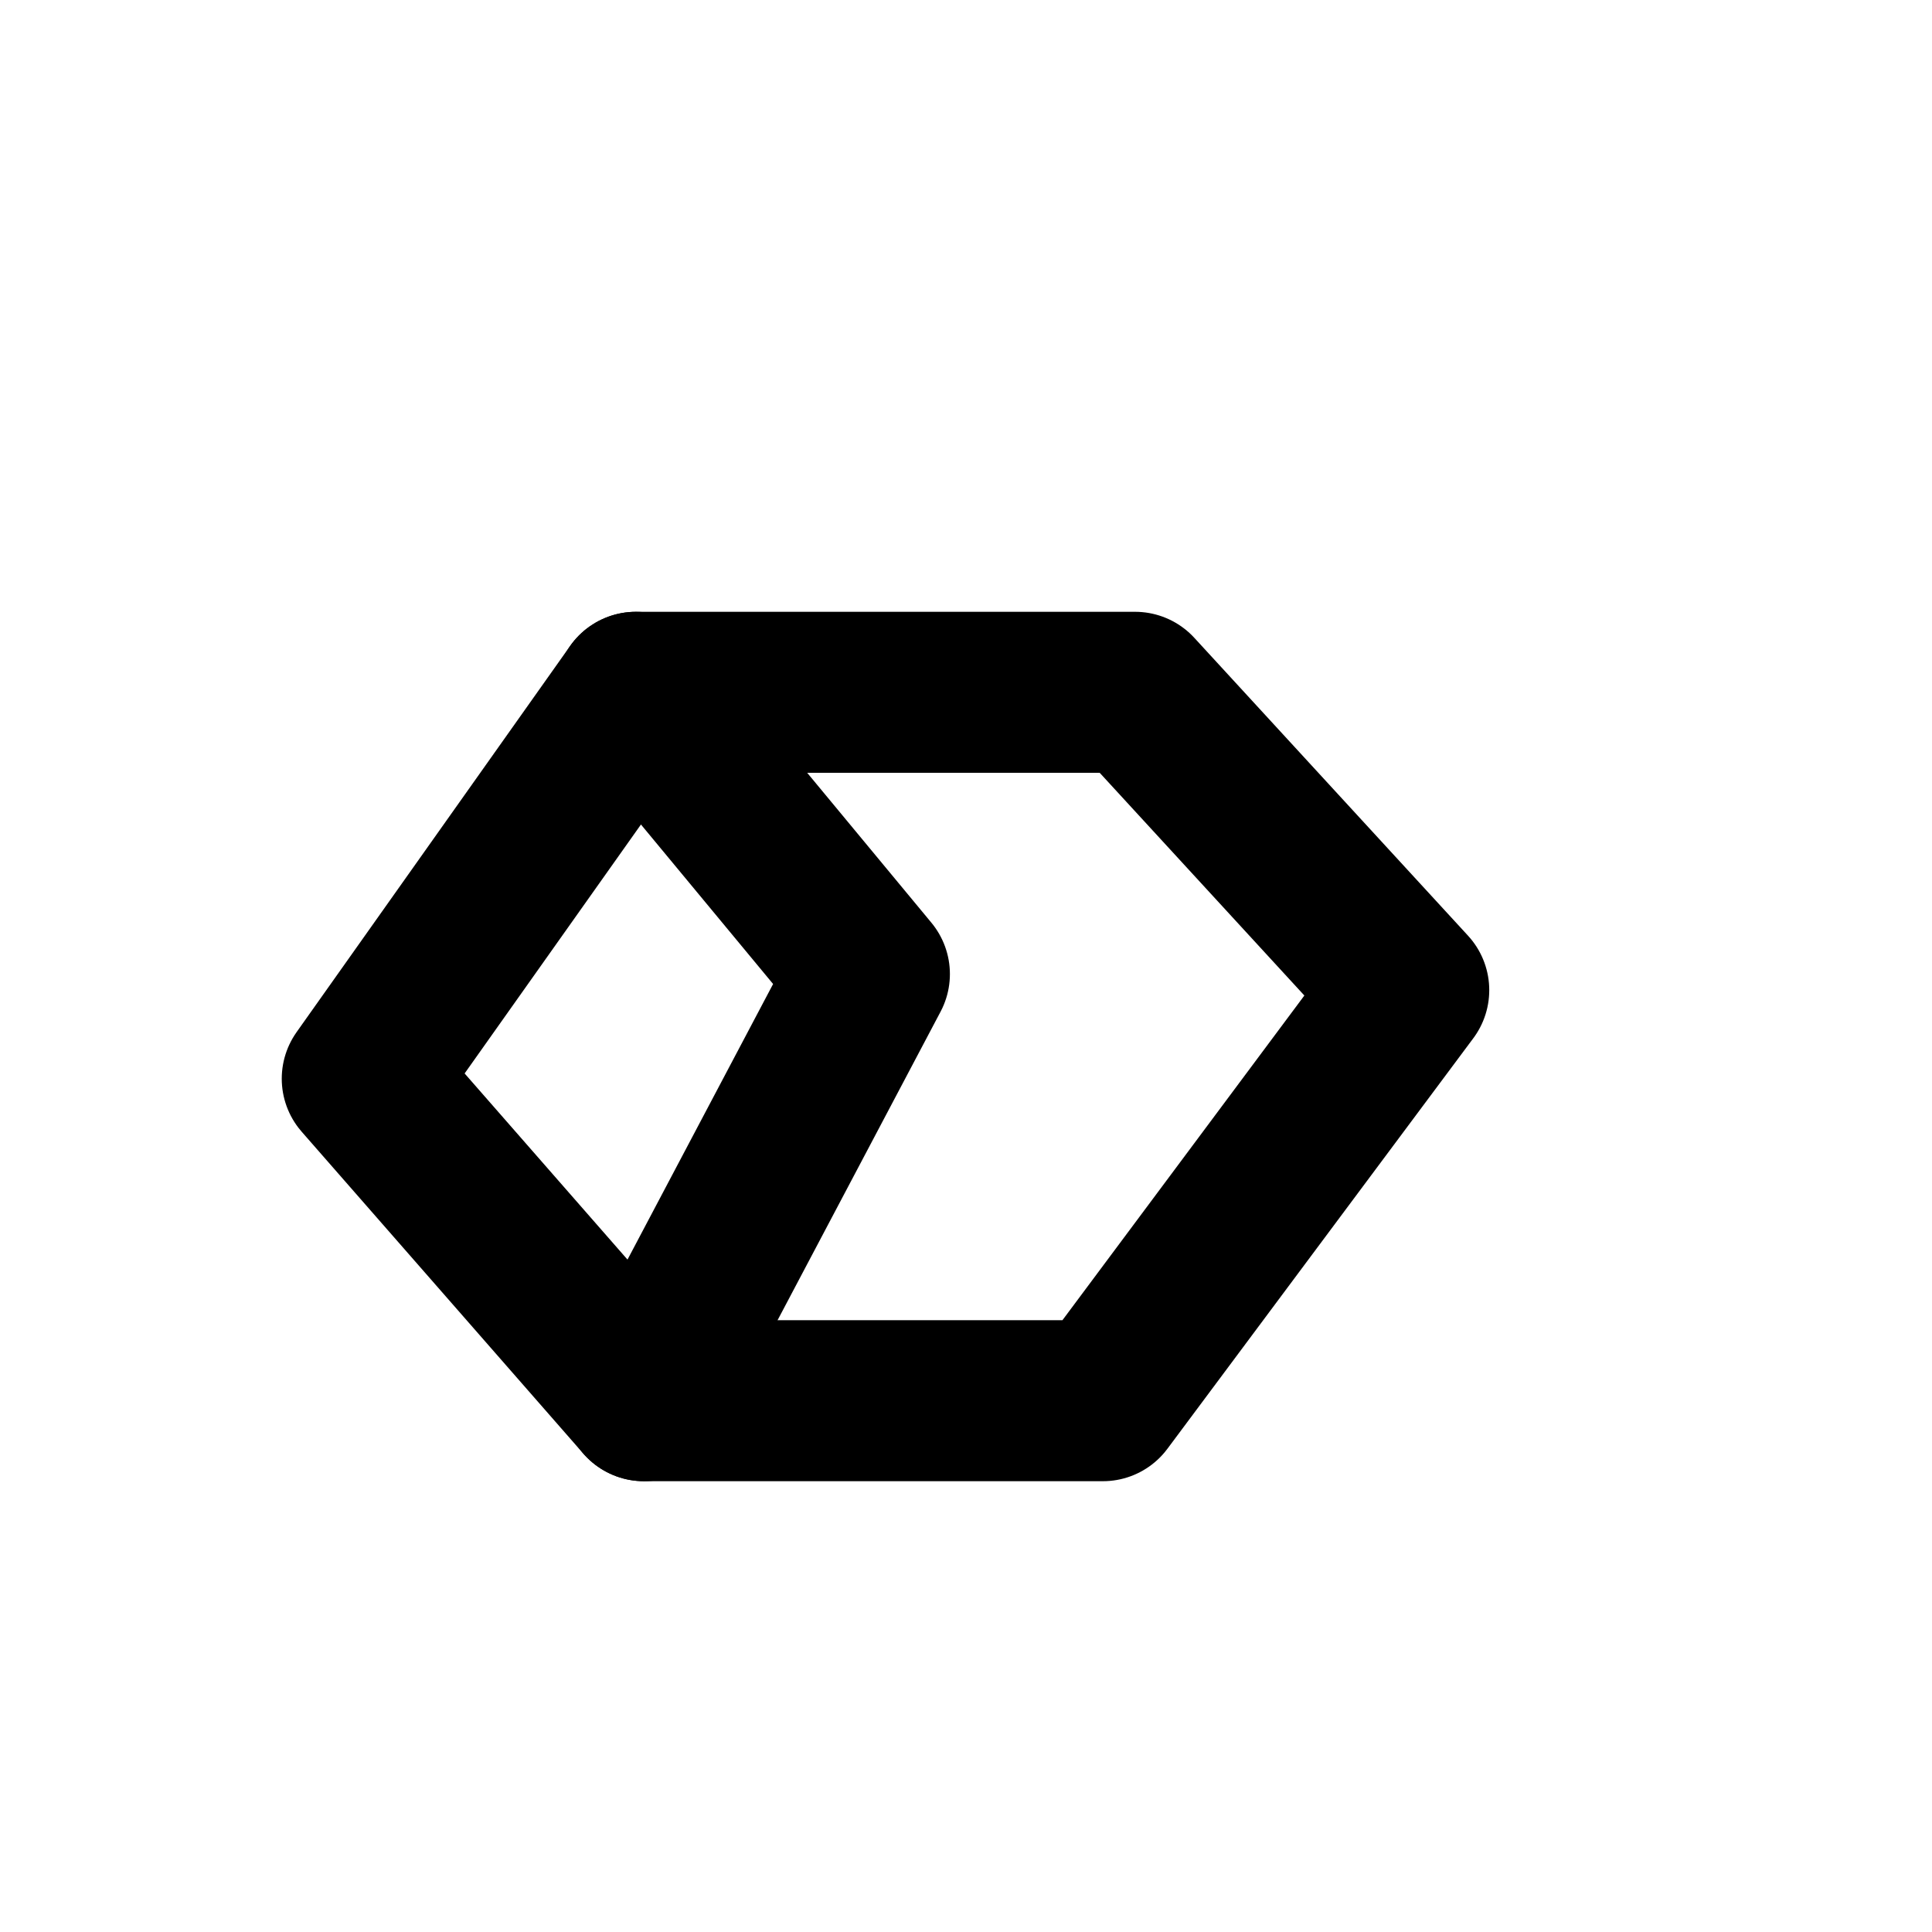
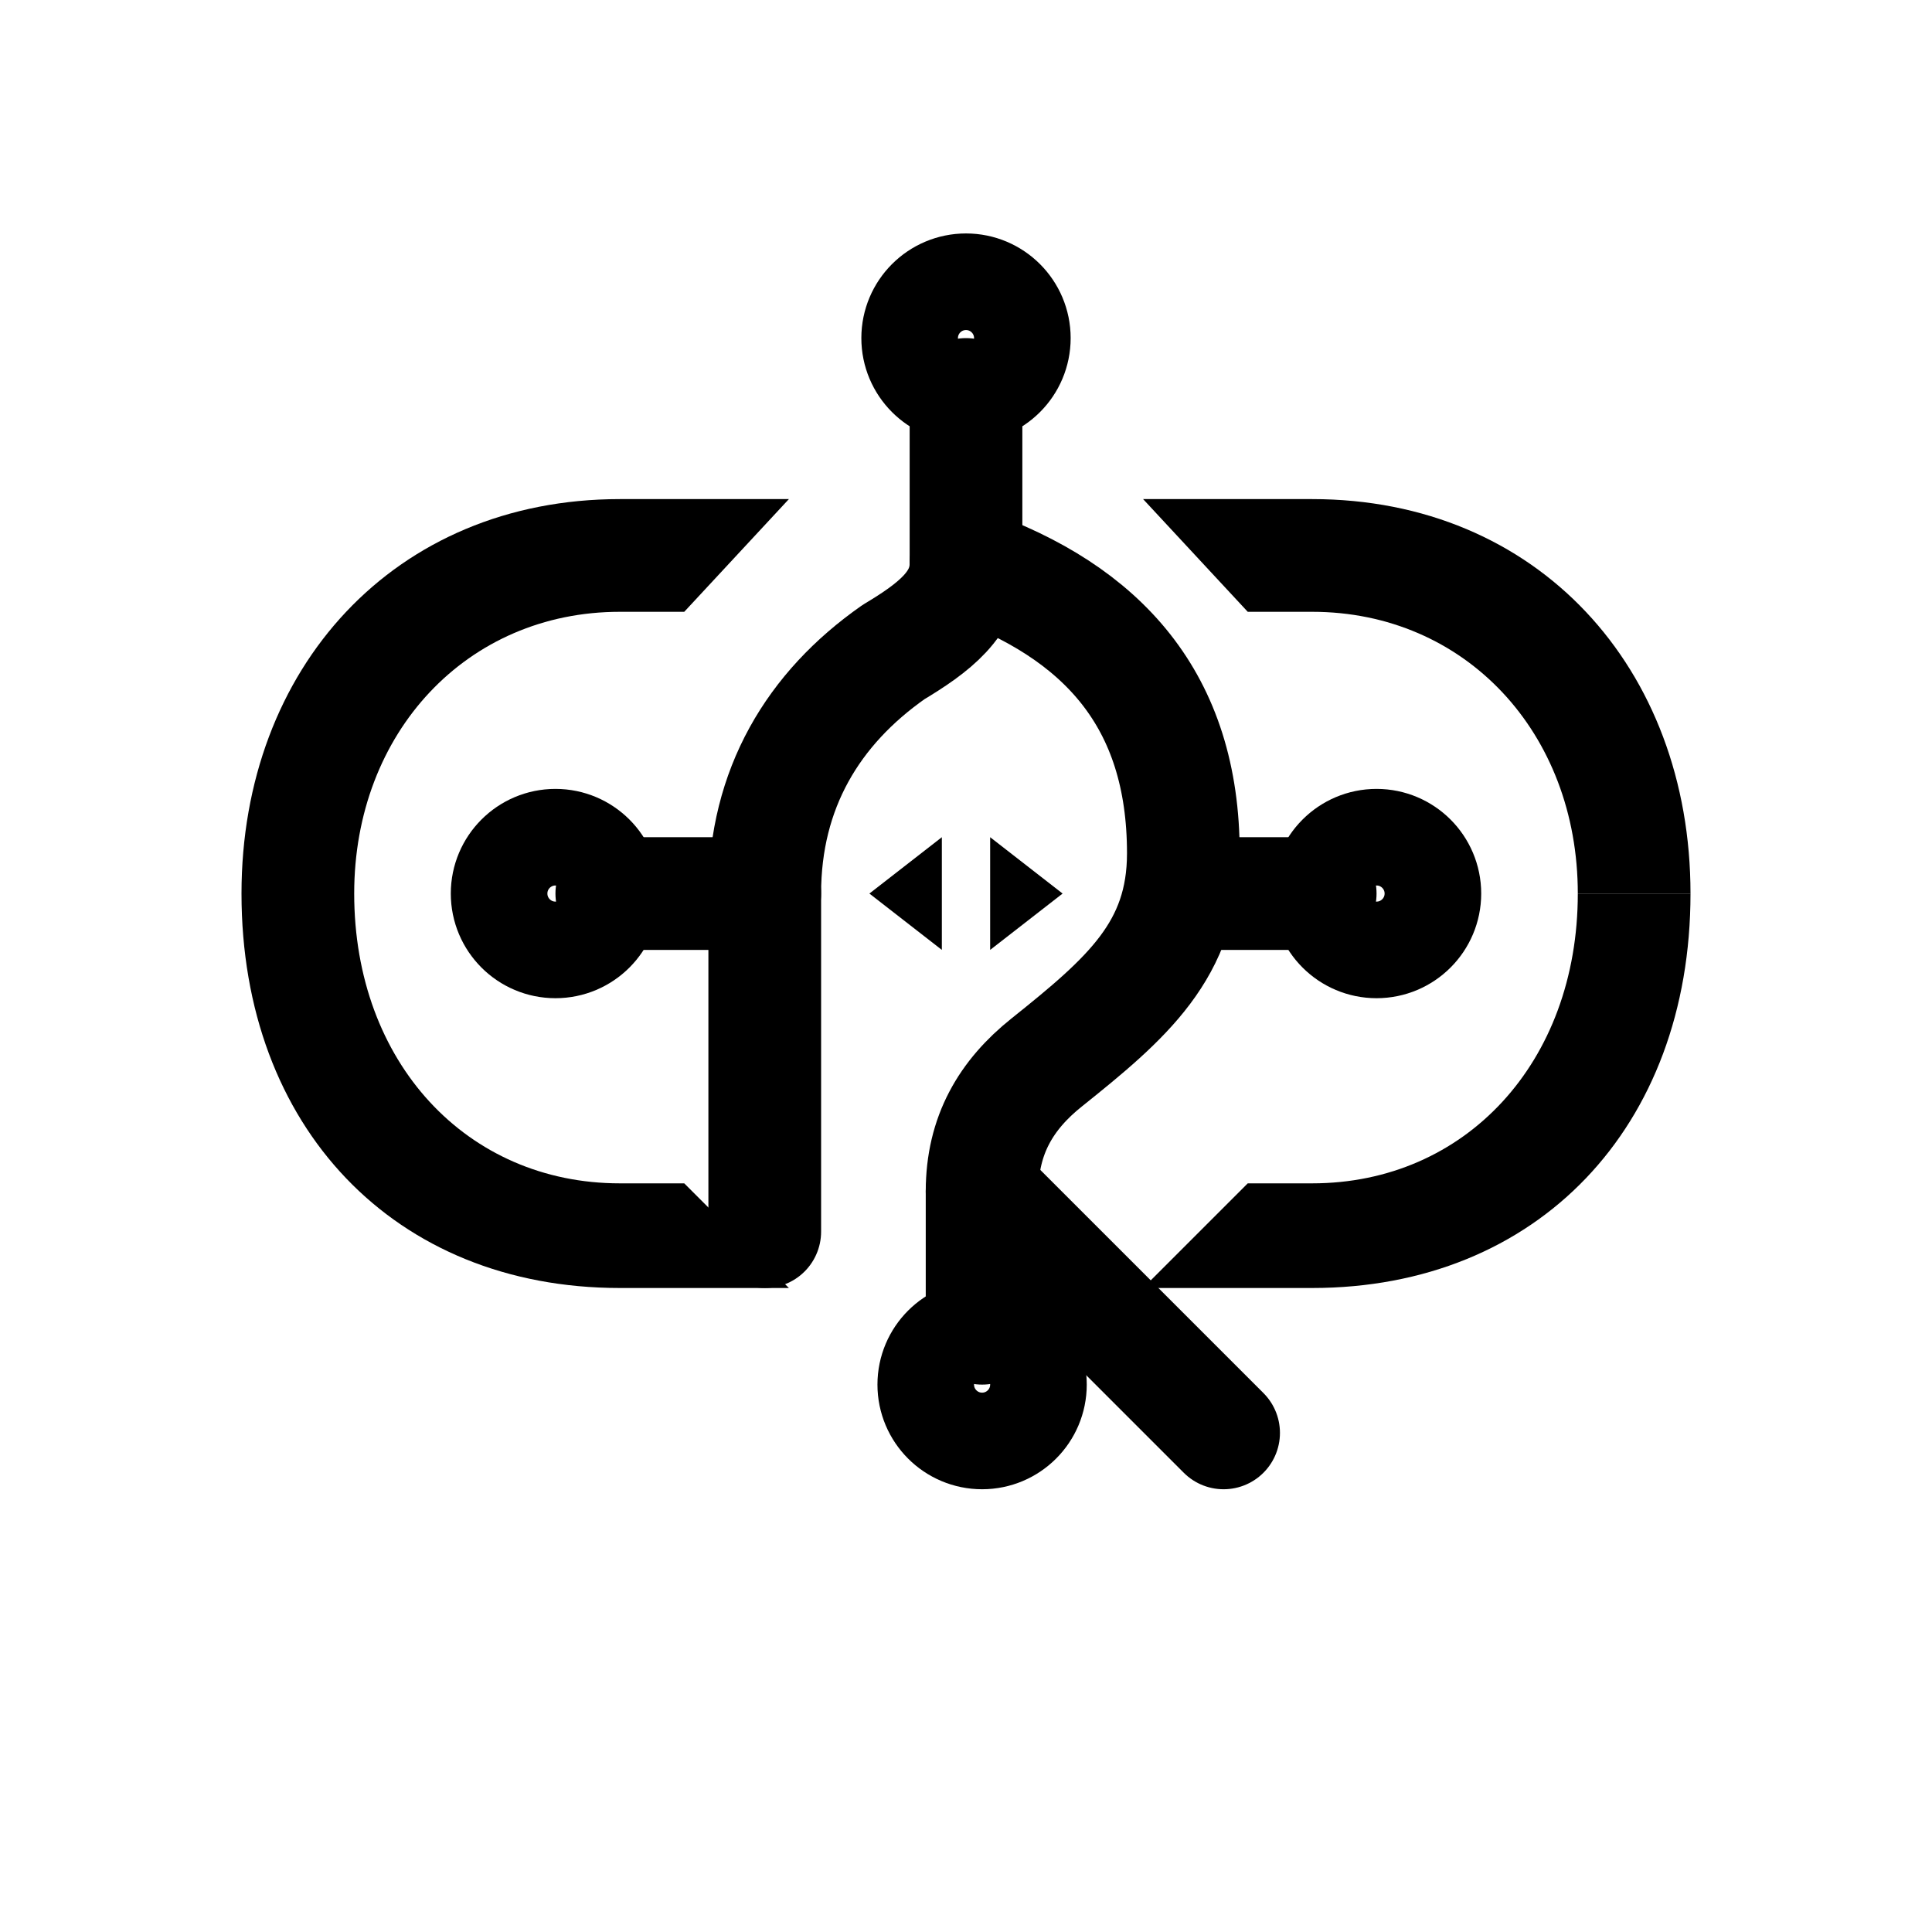
- <svg xmlns="http://www.w3.org/2000/svg" viewBox="0 0 24 24" fill="none" stroke="currentColor" stroke-width="2" stroke-linecap="round" stroke-linejoin="round">
-   <path d="M4.5 13.4 7.9 8.6H14.1L17.5 12.3 13.7 17.4H8Z" />
-   <path d="M7.9 8.6 10.8 12.1 8 17.4" />
+ <svg xmlns="http://www.w3.org/2000/svg" viewBox="0 0 24 24" fill="none" stroke="currentColor" stroke-linecap="round" stroke-linejoin="round" aria-label="CCR">
+   <path d="M9.8 6.2H7.7C4.9 6.2 3 8.3 3 11.1C3 14 4.9 16 7.7 16H9.8L8.5 14.7H7.7C5.8 14.7 4.4 13.2 4.4 11.1C4.4 9.1 5.8 7.6 7.7 7.6H8.5L9.8 6.2Z" fill="currentColor" stroke="none" />
+   <path d="M14.2 6.2H16.3C19.1 6.2 21 8.3 21 11.1H19.6C19.6 9.1 18.2 7.6 16.3 7.6H15.5L14.2 6.2Z" fill="currentColor" stroke="none" />
+   <path d="M15.5 14.7H16.3C18.2 14.7 19.6 13.2 19.6 11.1H21C21 14 19.1 16 16.3 16H14.2L15.5 14.7Z" fill="currentColor" stroke="none" />
+   <circle cx="12" cy="4.2" r="0.7" stroke-width="1.2" />
+   <circle cx="6.9" cy="11.1" r="0.7" stroke-width="1.2" />
+   <circle cx="17.1" cy="11.1" r="0.7" stroke-width="1.2" />
+   <circle cx="12.2" cy="17.2" r="0.7" stroke-width="1.2" />
+   <path d="M12 4.9V7C12 7.5 11.6 7.8 11.1 8.1C10.1 8.8 9.5 9.8 9.5 11.1V15.3" stroke-width="1.4" />
+   <path d="M12 7C13.7 7.6 14.7 8.7 14.7 10.6C14.7 11.8 14 12.4 13 13.2C12.5 13.6 12.2 14.1 12.2 14.8V16.5" stroke-width="1.4" />
+   <path d="M7.6 11.1H9.5M14.7 11.1H16.4M12.2 14.8L15.2 17.8" stroke-width="1.4" />
+   <path d="M10.8 11.1L11.7 10.4V11.8Z" fill="currentColor" stroke="none" />
+   <path d="M13.2 11.1L12.3 10.4V11.8Z" fill="currentColor" stroke="none" />
</svg>
